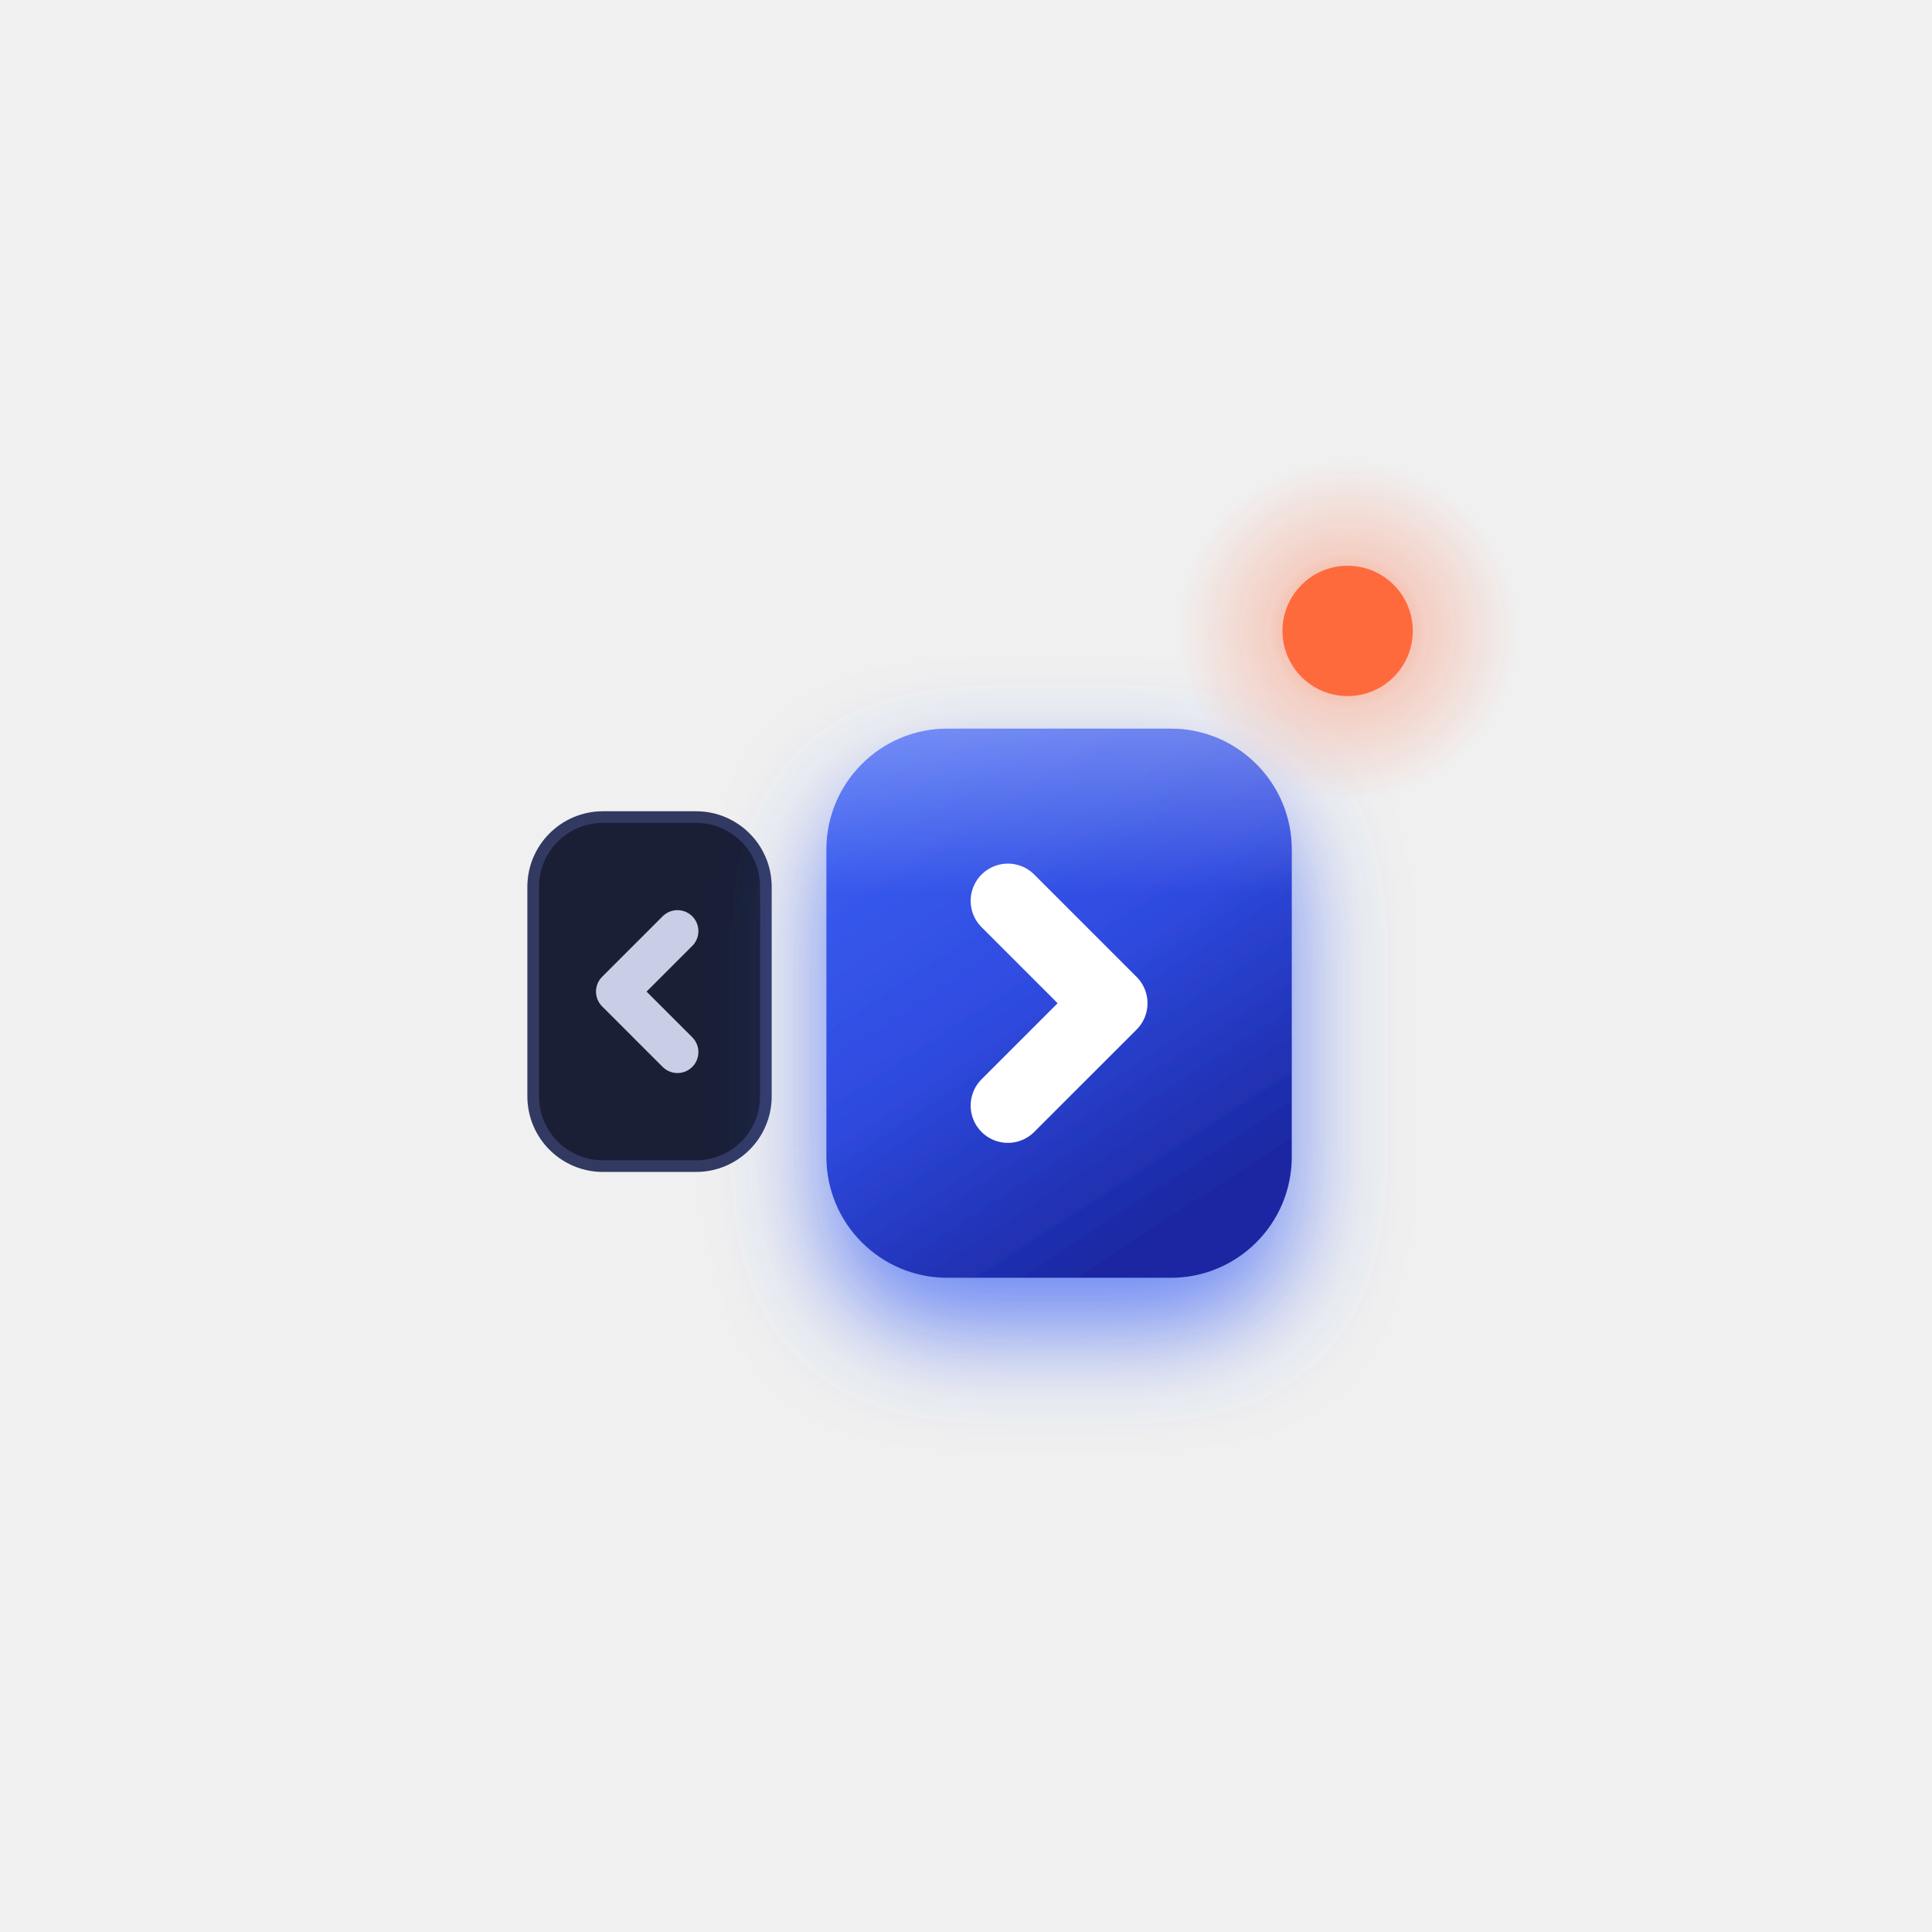
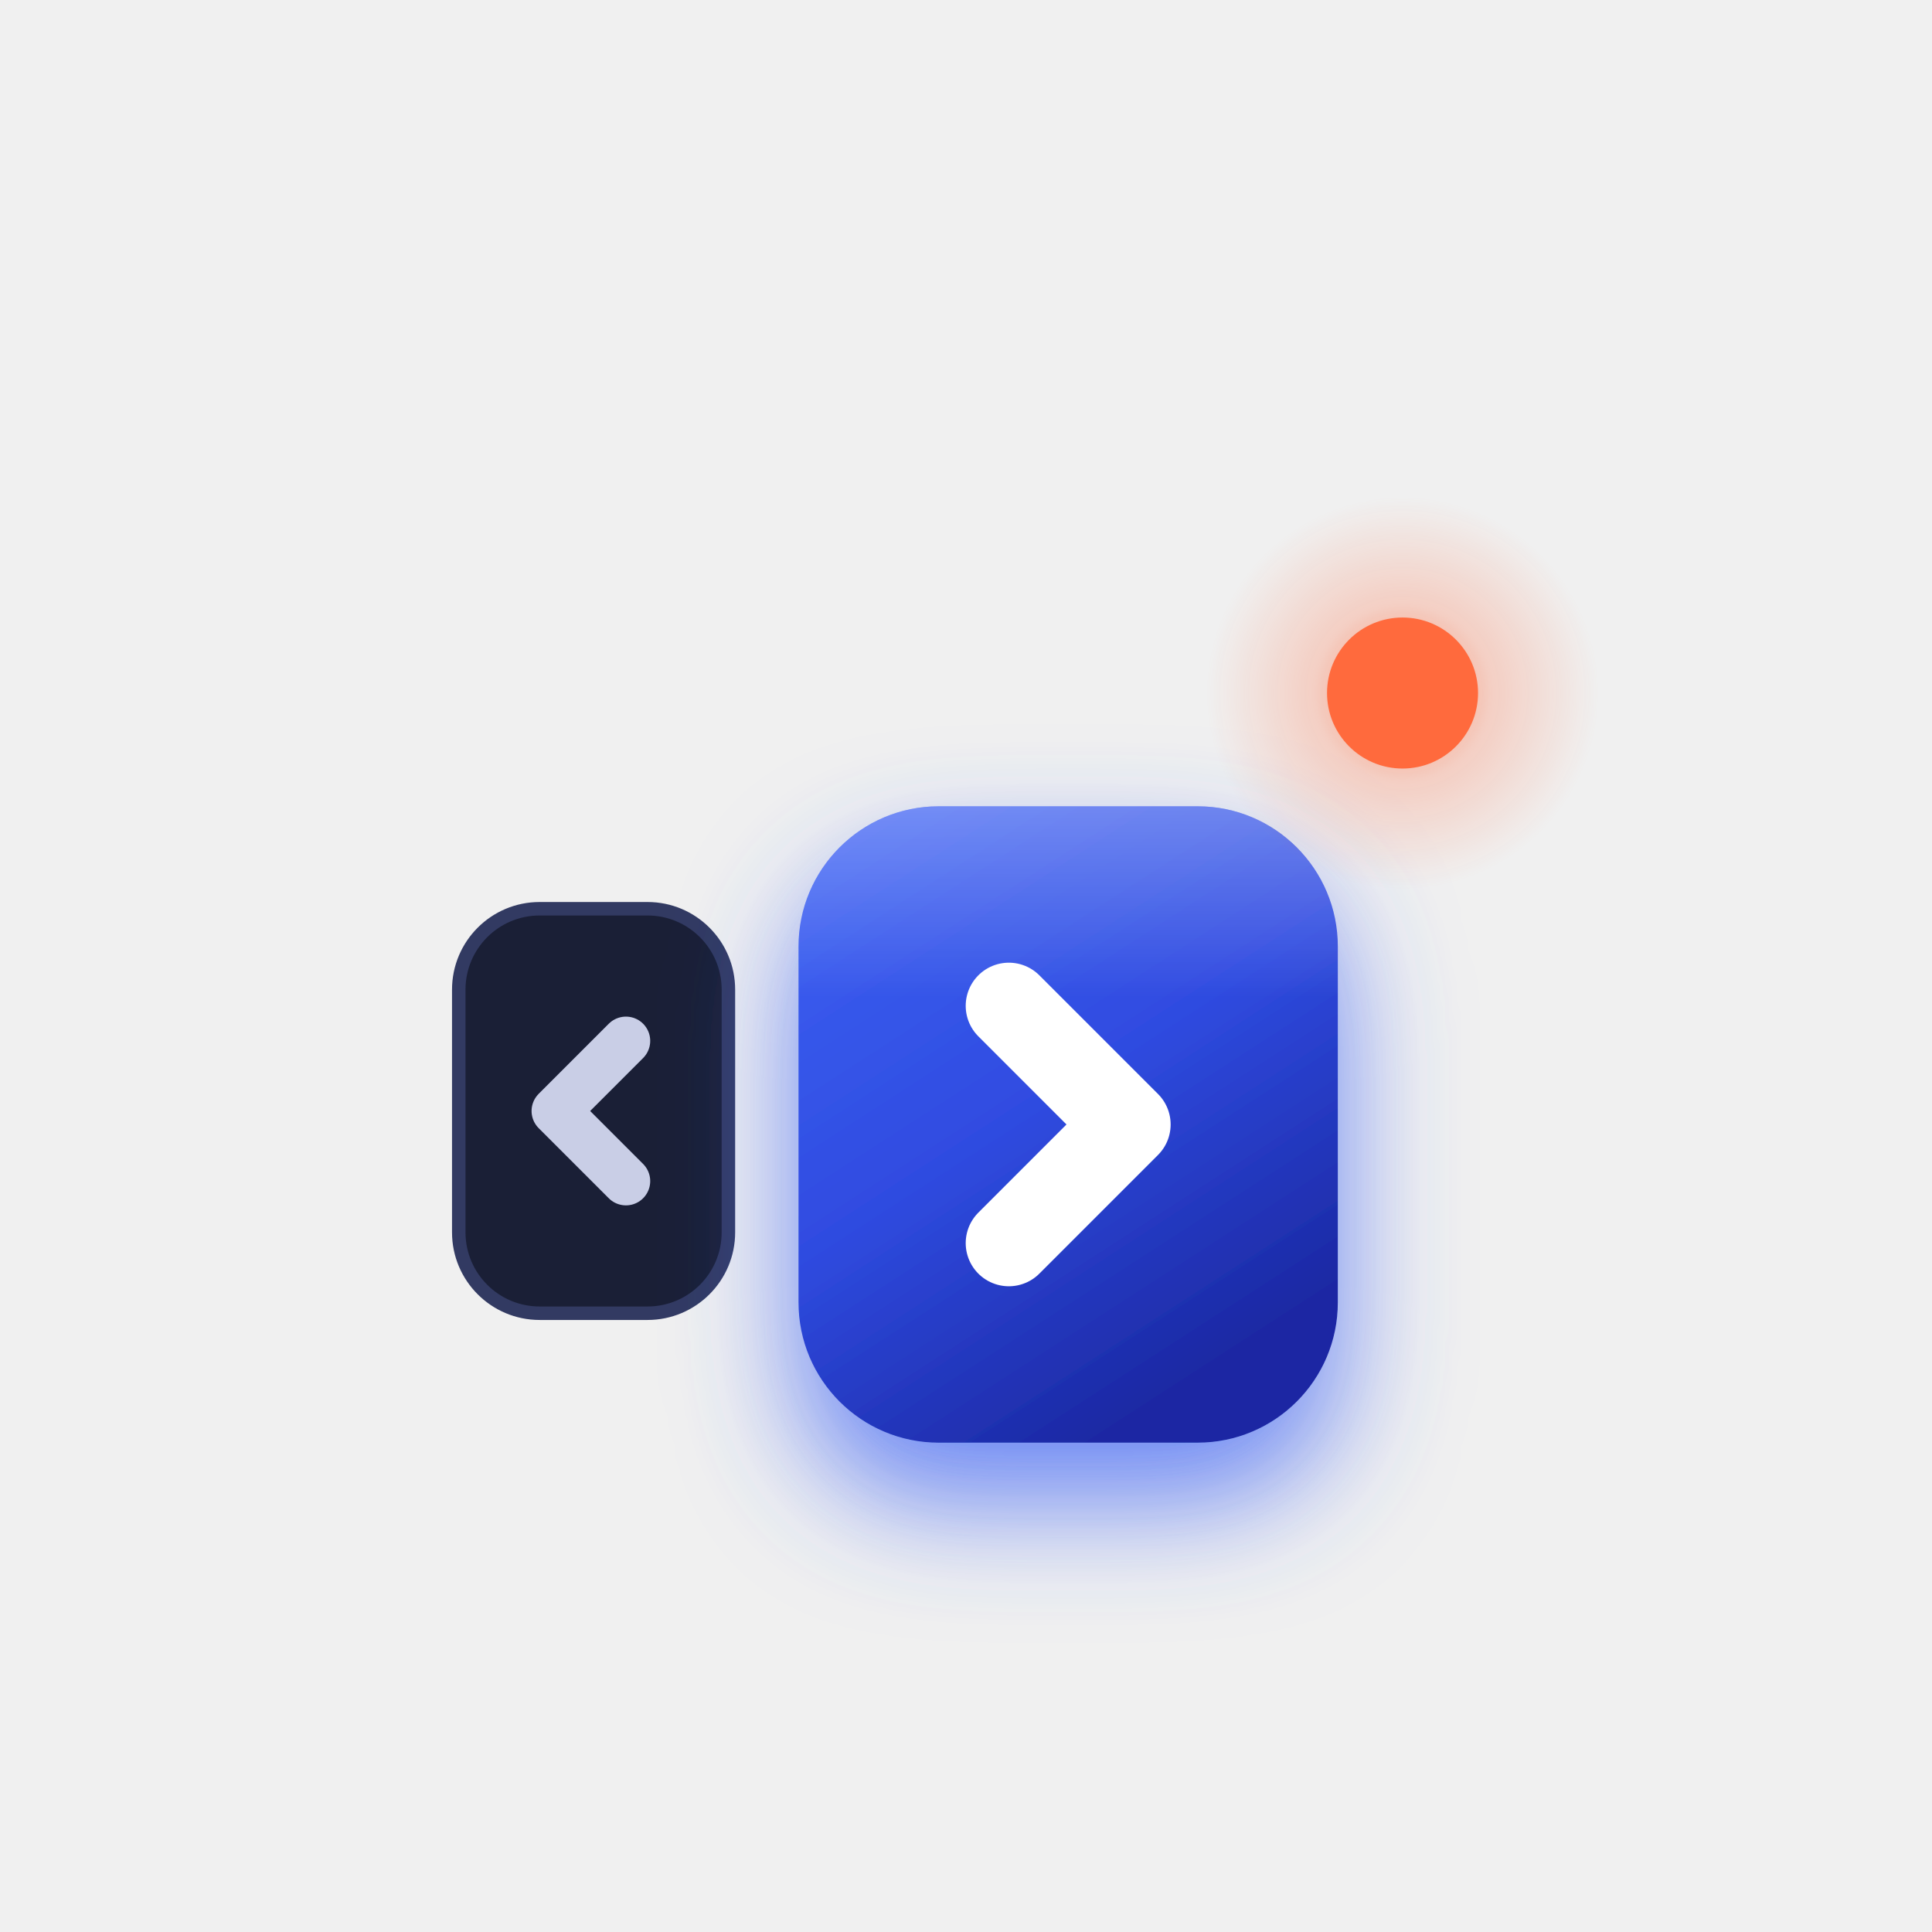
<svg xmlns="http://www.w3.org/2000/svg" viewBox="0 0 108 108" width="108" height="108">
  <defs>
    <linearGradient id="next" x1="0" y1="0" x2=".55" y2="1">
      <stop offset="0" stop-color="#3E63F5" />
      <stop offset=".55" stop-color="#2F4BE0" />
      <stop offset="1" stop-color="#1B28A3" />
    </linearGradient>
    <linearGradient id="sheen" x1="0" y1="0" x2="0" y2="1">
      <stop offset="0" stop-color="#FFFFFF" stop-opacity=".28" />
      <stop offset=".3" stop-color="#FFFFFF" stop-opacity="0" />
    </linearGradient>
    <filter id="glow" x="-40%" y="-40%" width="180%" height="190%">
      <feDropShadow dx="0" dy="22" stdDeviation="22" flood-color="#3E63F5" flood-opacity="0.75" />
    </filter>
    <radialGradient id="laser">
      <stop offset="0" stop-color="#FF6A3D" stop-opacity=".75" />
      <stop offset=".45" stop-color="#FF6A3D" stop-opacity=".25" />
      <stop offset="1" stop-color="#FF6A3D" stop-opacity="0" />
    </radialGradient>
    <radialGradient id="light" cx=".1" cy="0" r=".9">
      <stop offset="0" stop-color="#3E63F5" stop-opacity="0.22" />
      <stop offset="1" stop-color="#3E63F5" stop-opacity="0" />
    </radialGradient>
  </defs>
-   <g transform="translate(54 54) scale(0.130081) translate(-256 -260)">
+   <g transform="translate(54 54) scale(0.150736) translate(-258.11 -217.23)">
    <rect x="70" y="196" width="100" height="150" rx="30" fill="#1A1F36" stroke="#323A62" stroke-width="5" />
    <path d="M132 245 L106 271 L132 297" fill="none" stroke="#C9CEE6" stroke-width="18" stroke-linecap="round" stroke-linejoin="round" />
    <g filter="url(#glow)">
      <rect x="196" y="158" width="200" height="236" rx="52" fill="url(#next)" />
    </g>
    <rect x="196" y="158" width="200" height="236" rx="52" fill="url(#sheen)" />
    <path d="M274 232 L318 276 L274 320" fill="none" stroke="#FFFFFF" stroke-width="32" stroke-linecap="round" stroke-linejoin="round" />
    <circle cx="420" cy="116" r="72.8" fill="url(#laser)" />
    <circle cx="420" cy="116" r="28" fill="#FF6A3D" />
  </g>
</svg>
